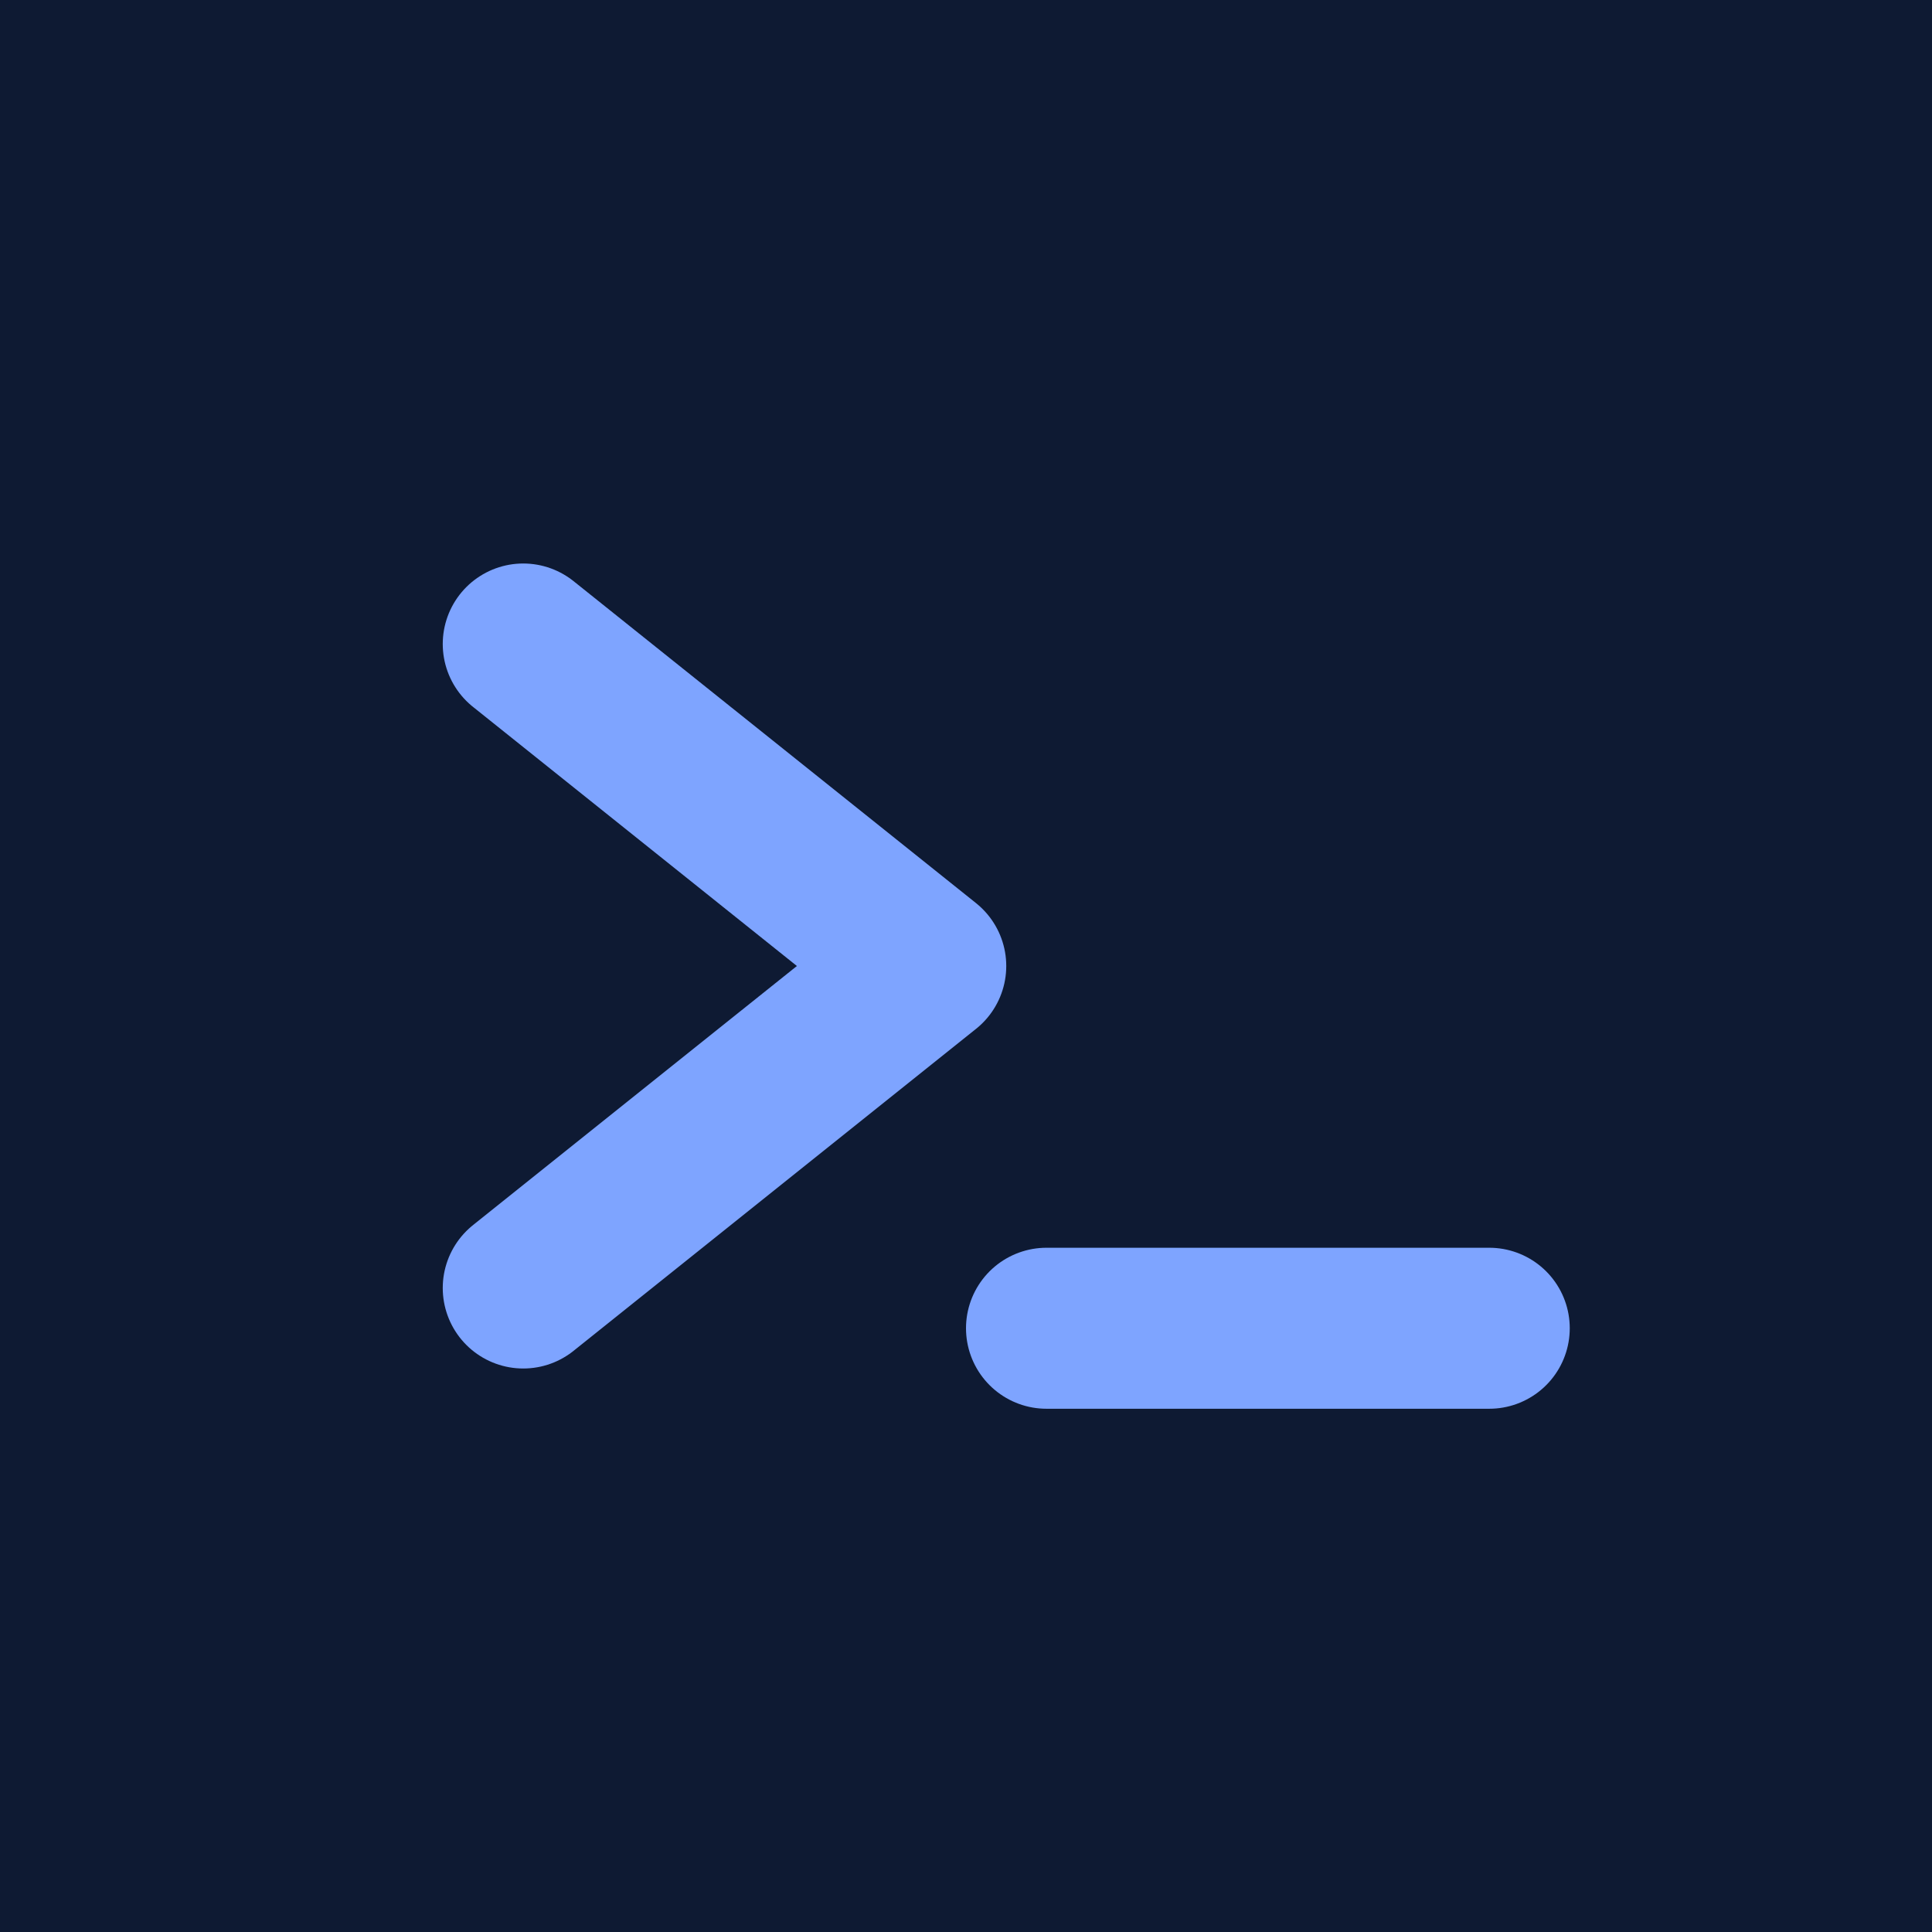
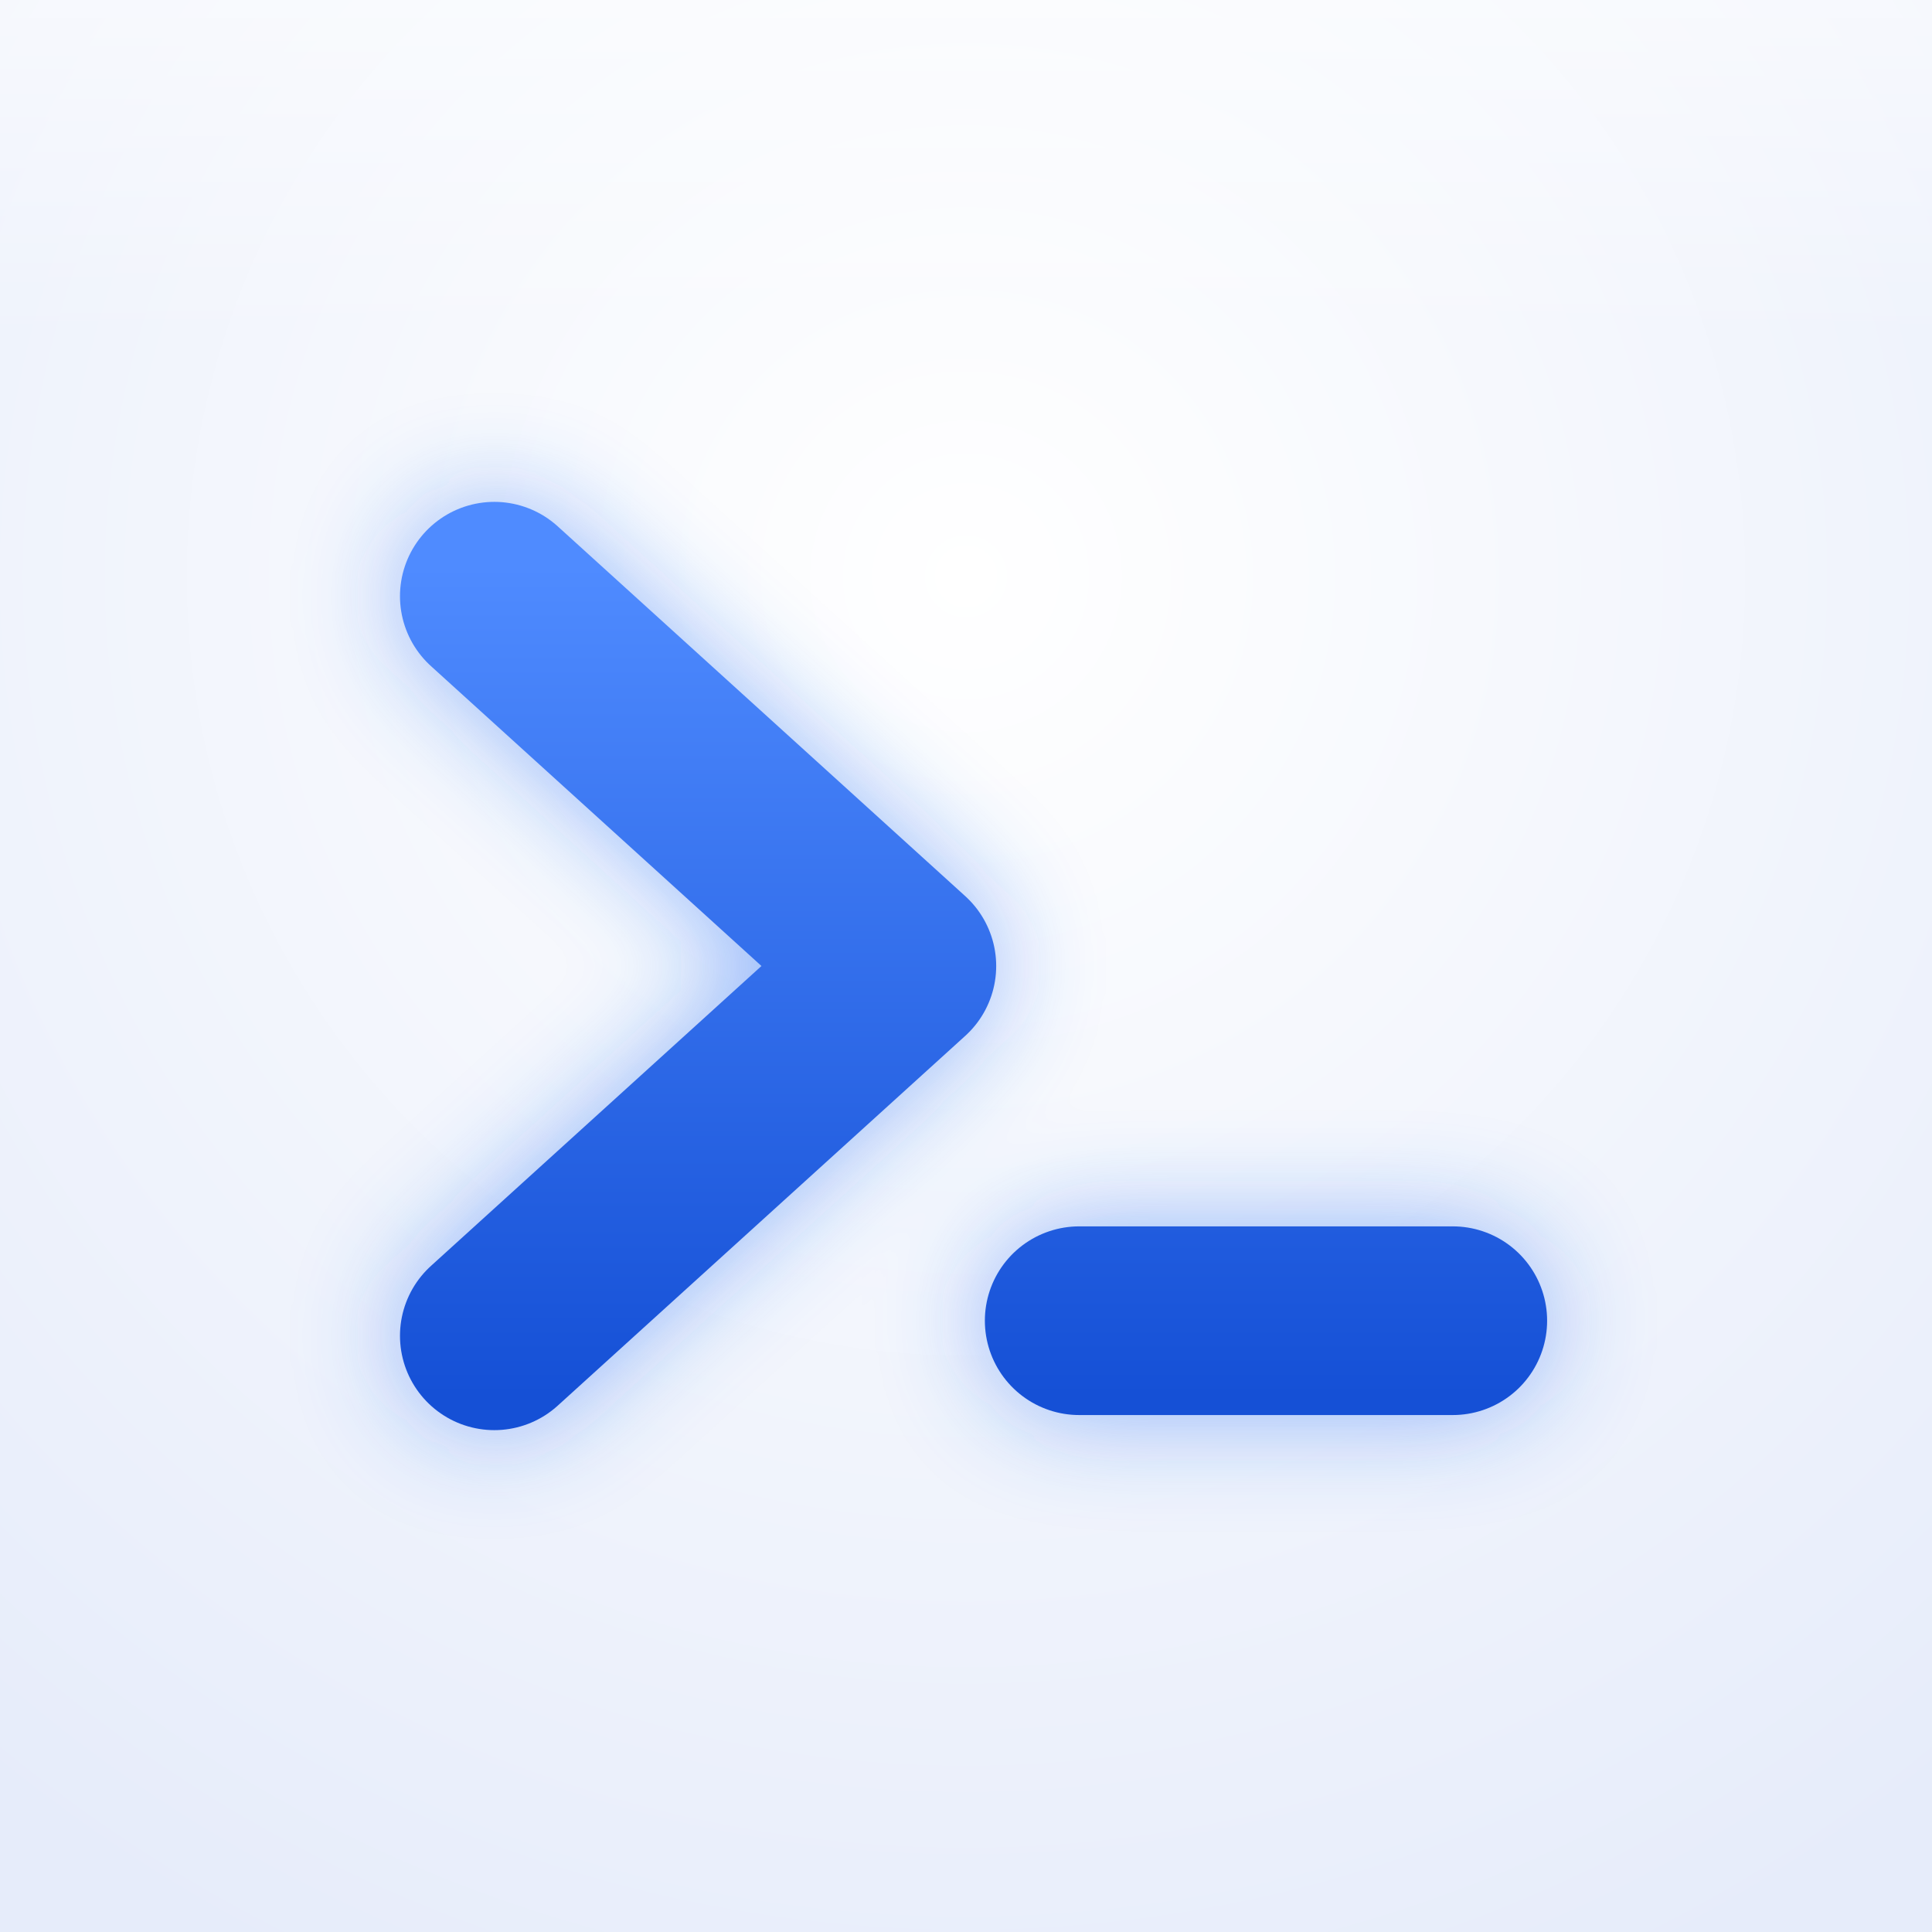
- <svg xmlns="http://www.w3.org/2000/svg" viewBox="0 0 96 96">
-   <rect width="96" height="96" fill="#0e1a33" />
-   <path d="M26 32l20 16-20 16" fill="none" stroke="#7ea4ff" stroke-width="8" stroke-linecap="round" stroke-linejoin="round" />
-   <path d="M52 66h22" stroke="#7ea4ff" stroke-width="8" stroke-linecap="round" />
+ <svg xmlns="http://www.w3.org/2000/svg" width="1024" height="1024" viewBox="0 0 1024 1024">
+   <defs>
+     <radialGradient id="bg" cx="50%" cy="30%" r="80%">
+       <stop offset="0" stop-color="#ffffff" />
+       <stop offset="1" stop-color="#e6ecfa" />
+     </radialGradient>
+     <linearGradient id="sheen" x1="0" y1="0" x2="0" y2="1">
+       <stop offset="0" stop-color="#ffffff" stop-opacity=".9" />
+       <stop offset=".18" stop-color="#ffffff" stop-opacity="0" />
+     </linearGradient>
+     <linearGradient id="glyph" gradientUnits="userSpaceOnUse" x1="0" y1="300" x2="0" y2="740">
+       <stop offset="0" stop-color="#4f8bff" />
+       <stop offset="1" stop-color="#1550d6" />
+     </linearGradient>
+     <filter id="glow" x="-30%" y="-30%" width="160%" height="160%">
+       <feGaussianBlur stdDeviation="28" />
+     </filter>
+     <g id="g" fill="none" stroke-width="100" stroke-linecap="round" stroke-linejoin="round">
+       <path d="M262 316L478 512L262 708" />
+       <path d="M572 700H770" />
+     </g>
+   </defs>
+   <rect width="1024" height="1024" fill="url(#bg)" />
+   <rect width="1024" height="1024" fill="url(#sheen)" opacity=".6" />
+   <use href="#g" stroke="#1e66f5" opacity=".45" filter="url(#glow)" />
+   <use href="#g" stroke="url(#glyph)" />
</svg>
